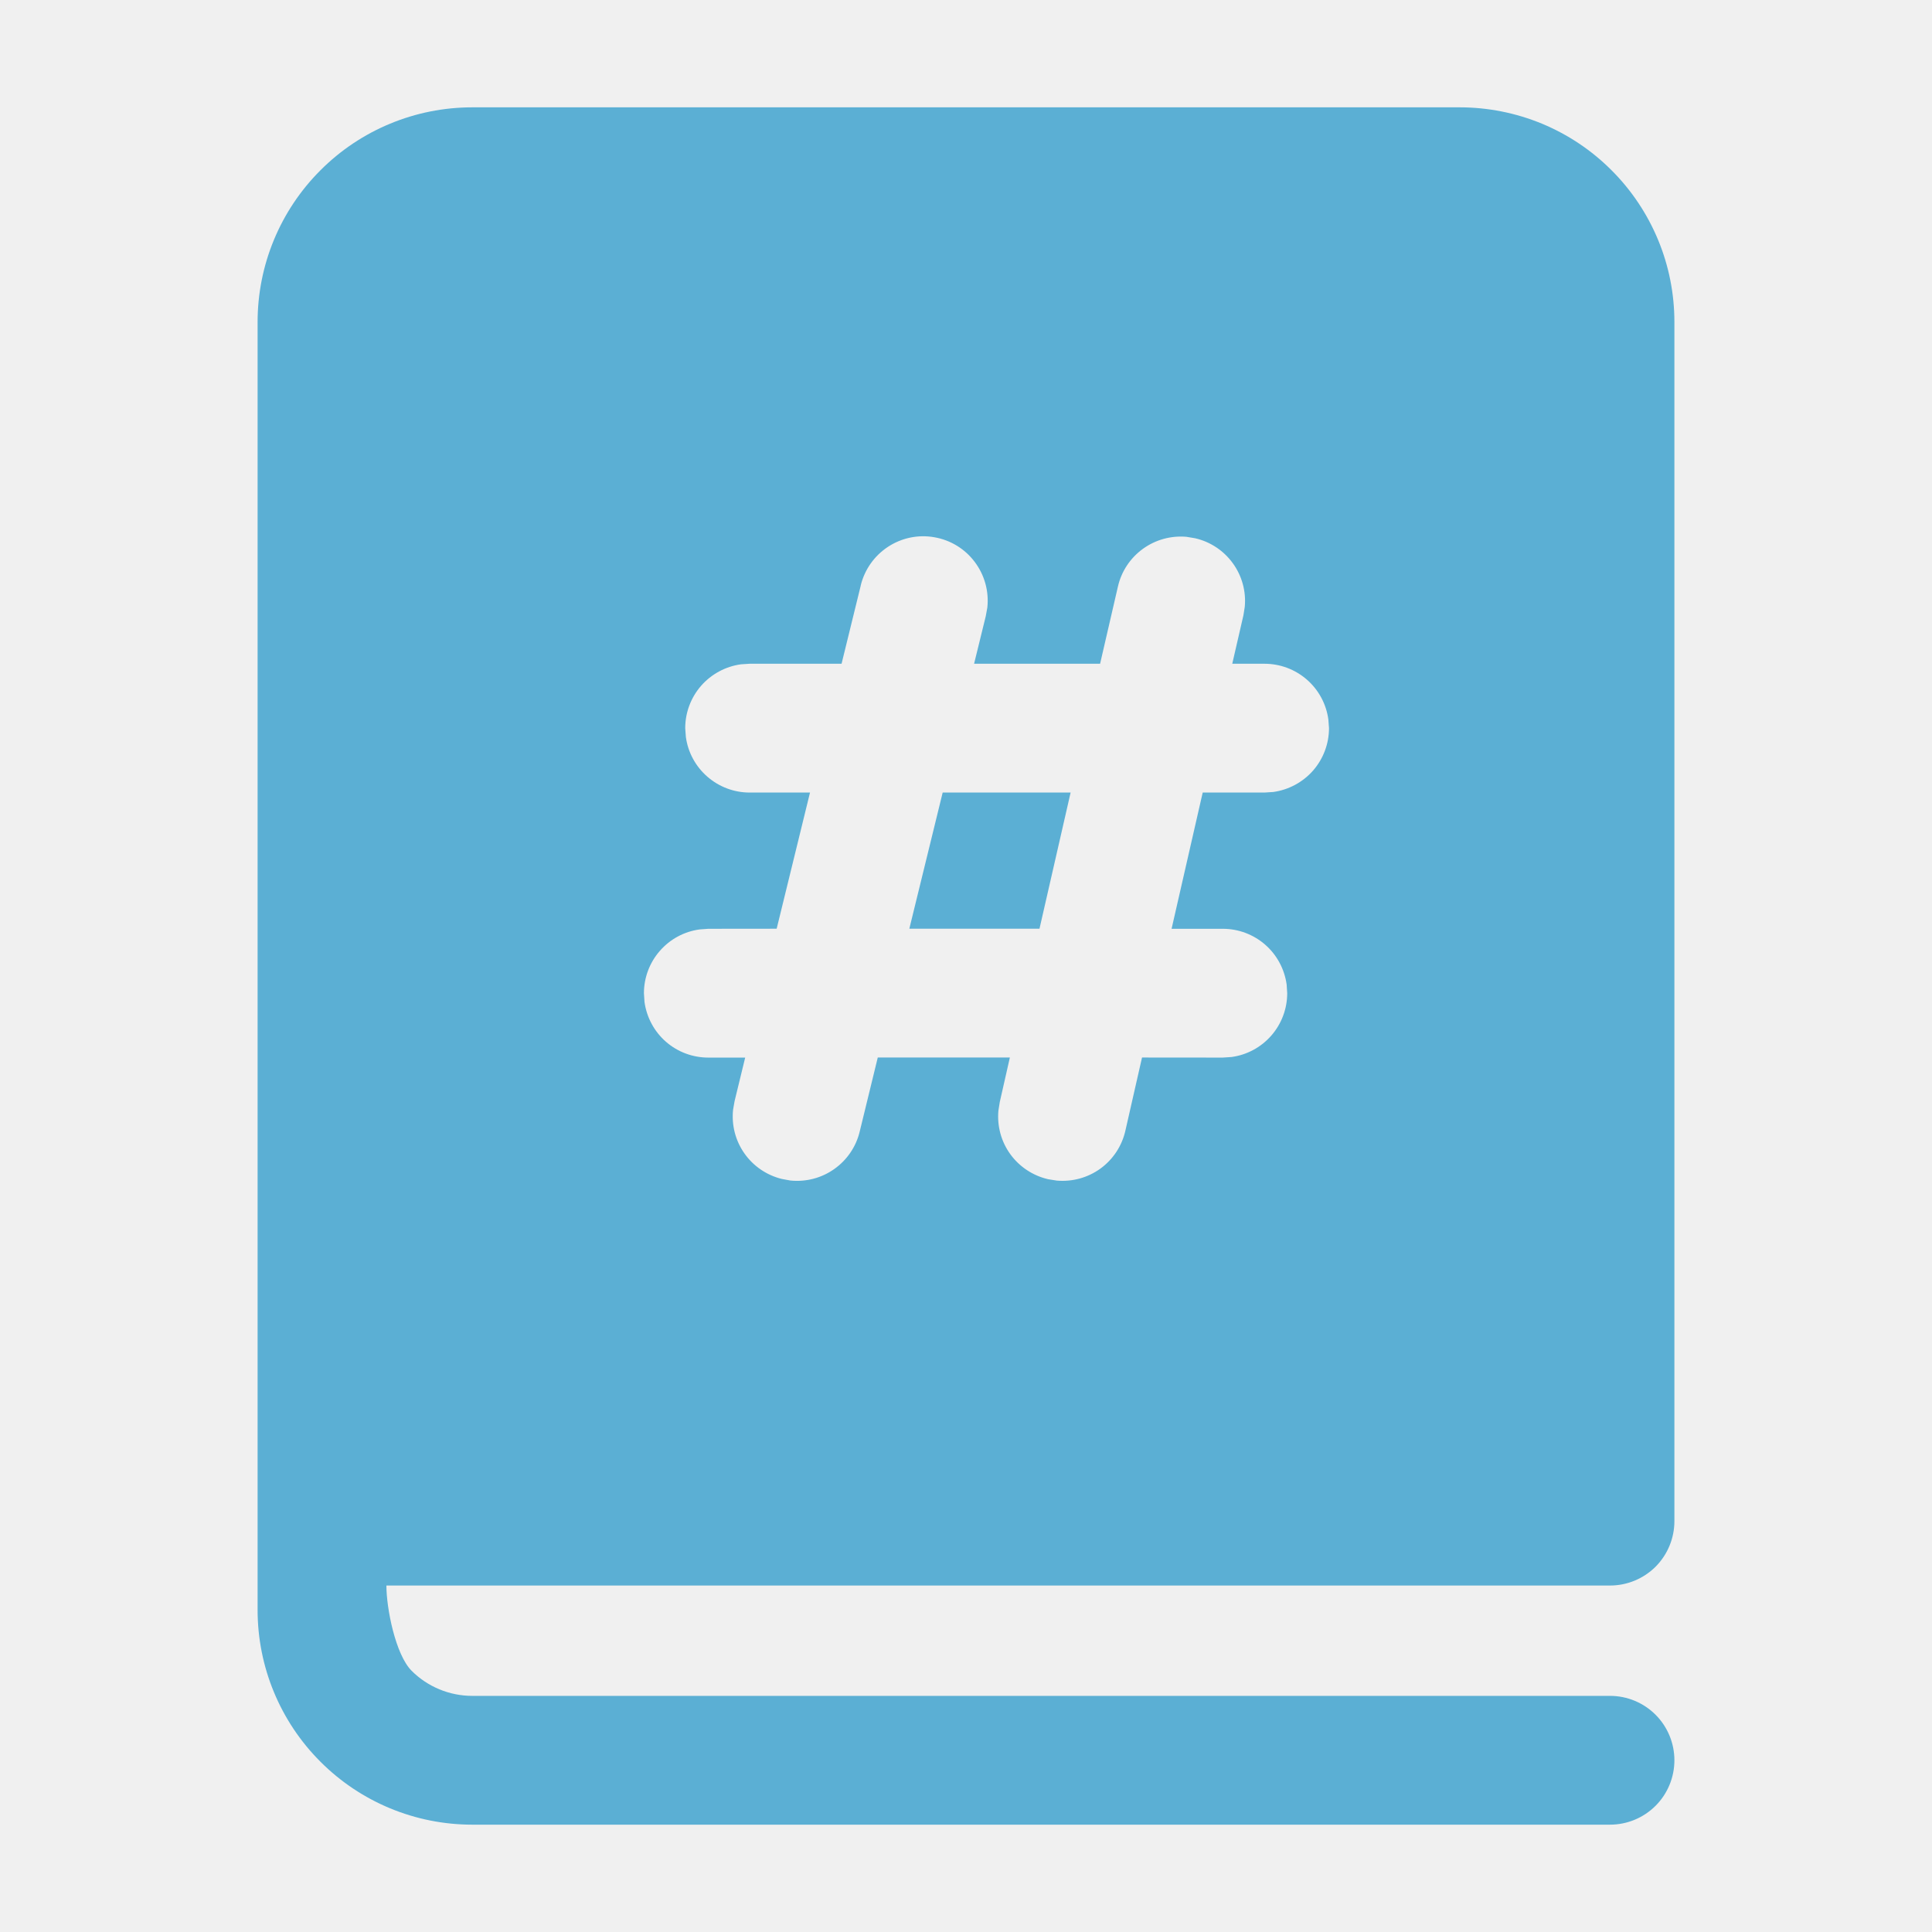
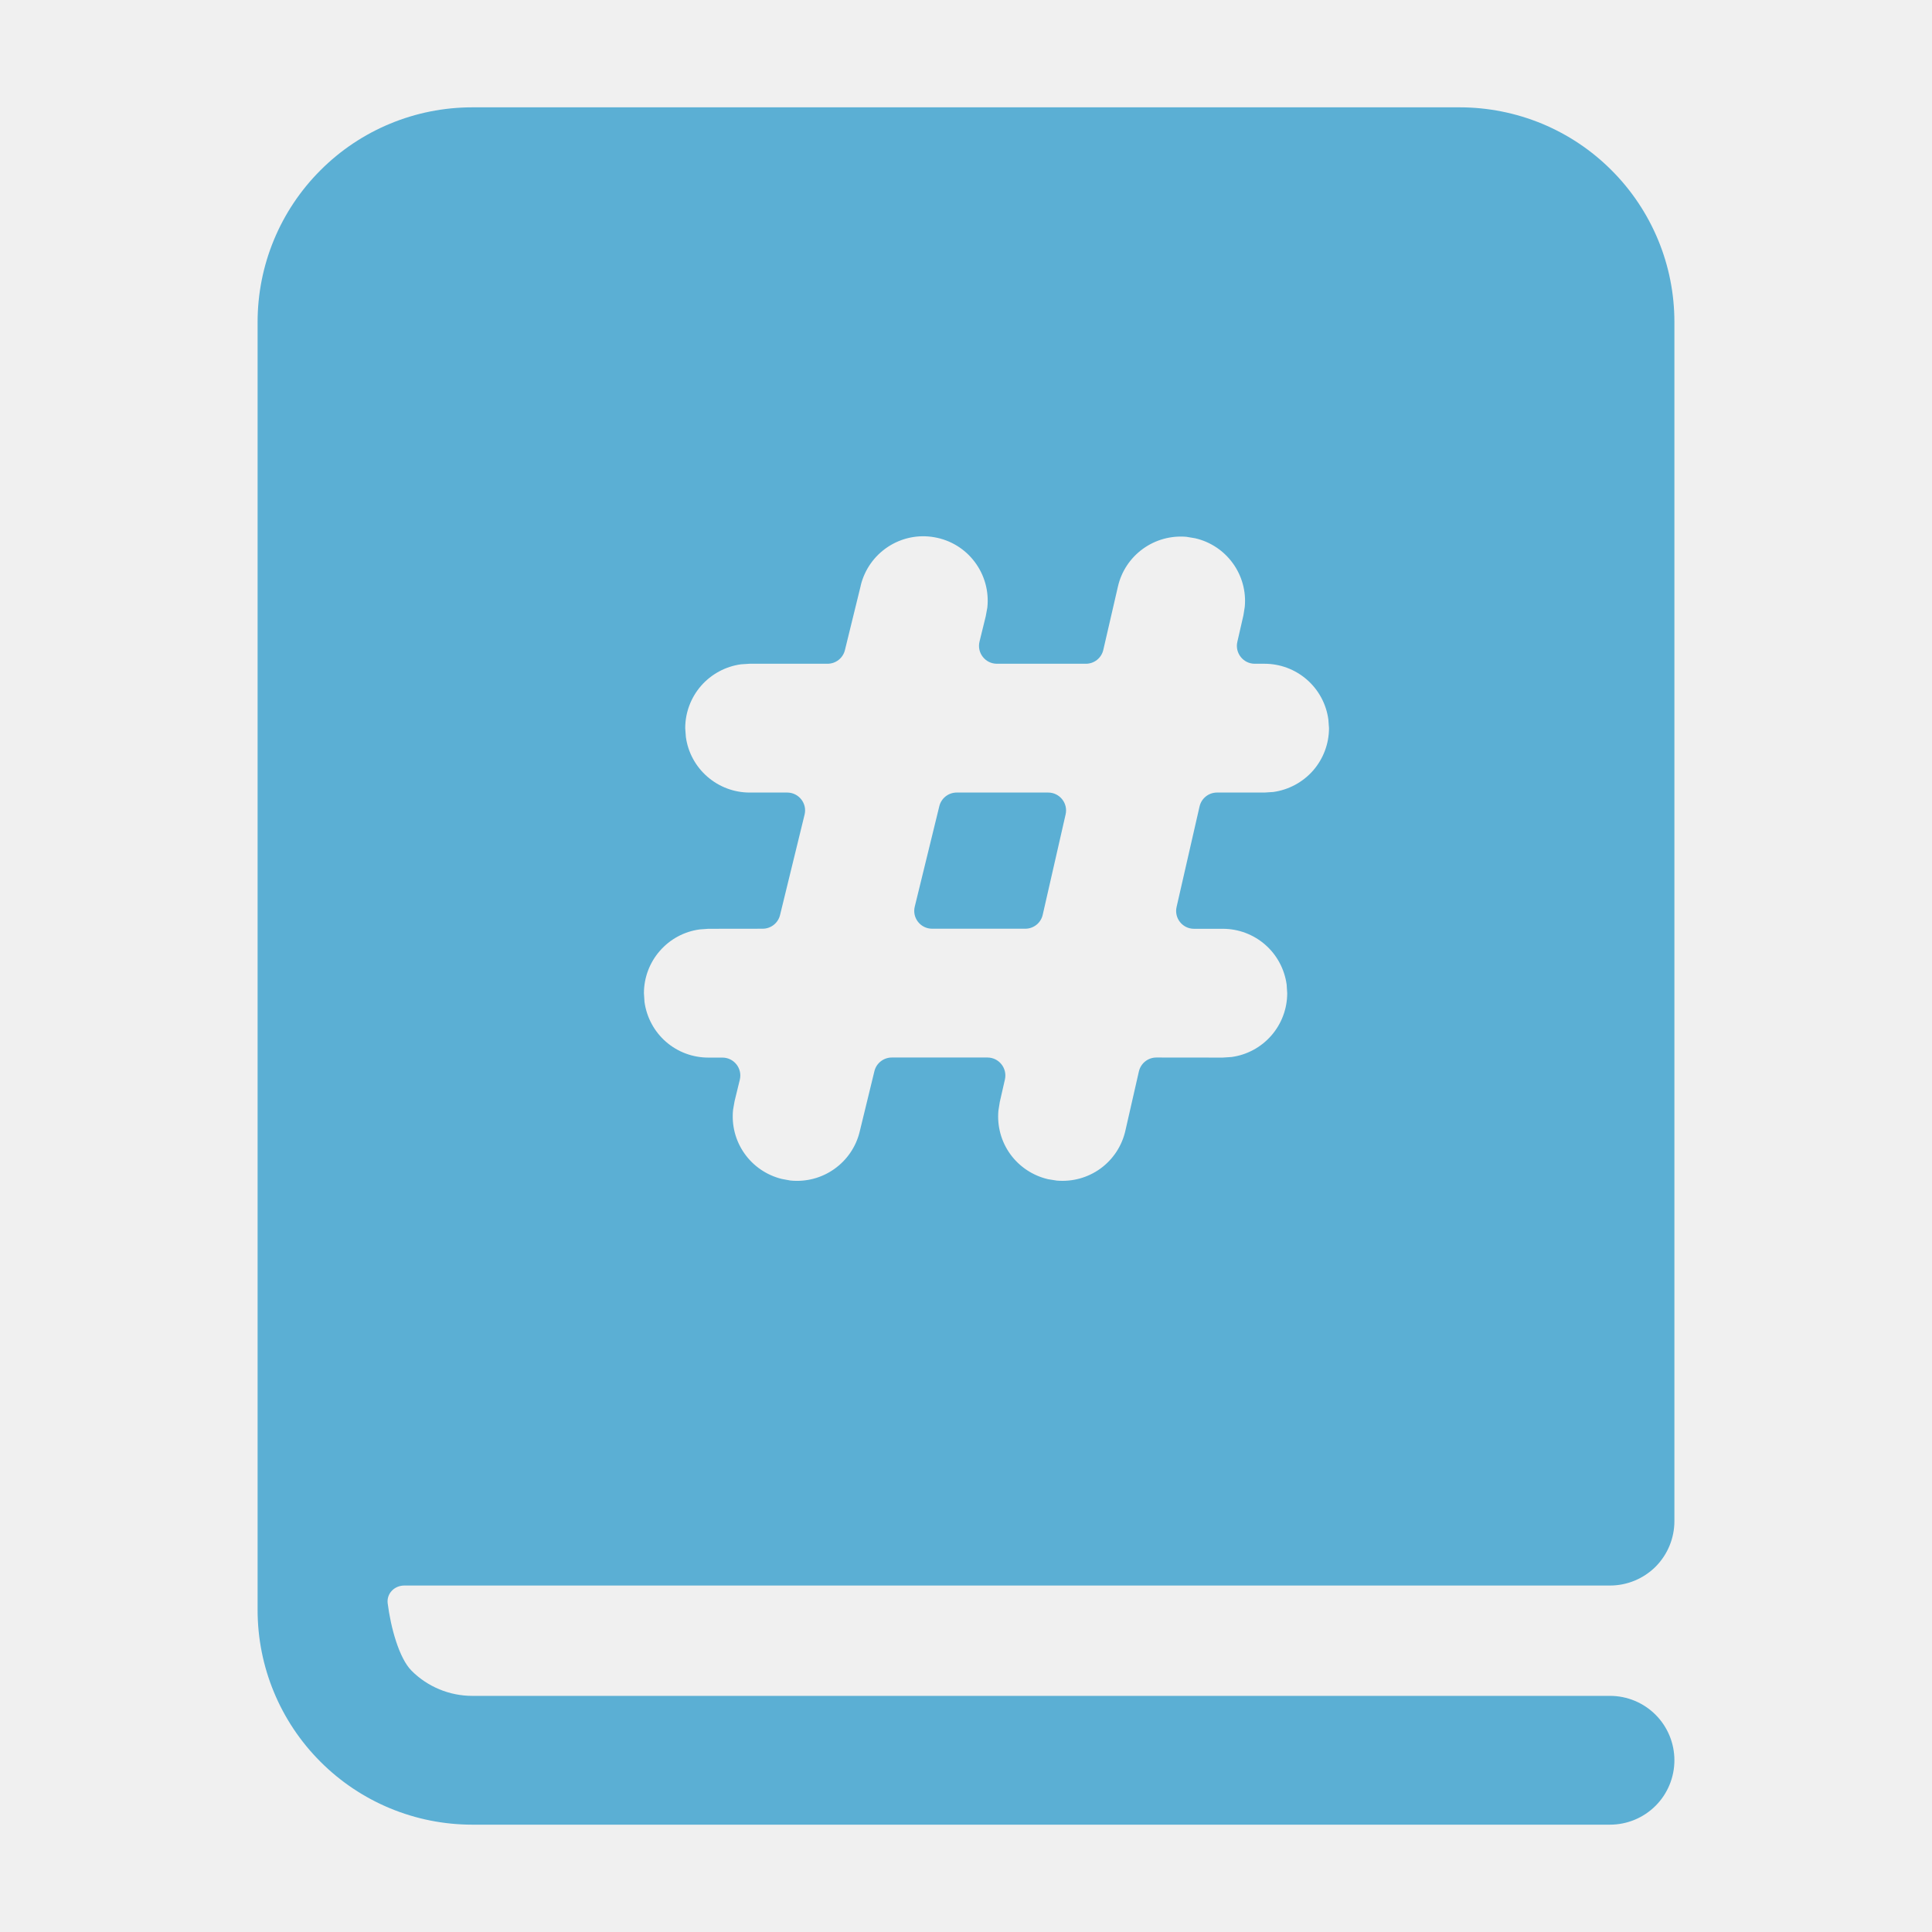
<svg xmlns="http://www.w3.org/2000/svg" width="27" height="27" viewBox="0 0 27 27" fill="none">
  <g clip-path="url(#clip0_154_231)">
-     <path d="M13.174 11.076H14.962L14.527 12.979H12.708L13.174 11.076ZM3.6 4.5C3.6 3.704 3.916 2.941 4.479 2.379C5.041 1.816 5.804 1.5 6.6 1.5H20.4C20.794 1.5 21.184 1.578 21.548 1.728C21.912 1.879 22.243 2.1 22.521 2.379C22.8 2.657 23.021 2.988 23.172 3.352C23.323 3.716 23.4 4.106 23.4 4.5V21.258C23.4 21.497 23.305 21.726 23.137 21.895C22.968 22.063 22.739 22.158 22.5 22.158H5.4C5.4 22.477 5.527 23.123 5.752 23.349C5.977 23.574 6.282 23.7 6.6 23.7H22.5C22.739 23.7 22.968 23.795 23.137 23.964C23.305 24.132 23.4 24.361 23.4 24.6C23.4 24.839 23.305 25.068 23.137 25.236C22.968 25.405 22.739 25.5 22.5 25.5H6.6C5.804 25.5 5.041 25.184 4.479 24.621C3.916 24.059 3.6 23.296 3.6 22.5V4.5ZM12.029 8.184L11.761 9.276H10.476L10.354 9.284C10.138 9.314 9.941 9.421 9.798 9.584C9.655 9.748 9.576 9.959 9.576 10.176L9.585 10.298C9.614 10.514 9.721 10.711 9.885 10.854C10.049 10.997 10.259 11.076 10.476 11.076H11.32L10.854 12.979L9.899 12.98L9.777 12.989C9.561 13.018 9.364 13.125 9.221 13.289C9.078 13.453 8.999 13.663 8.999 13.88L9.007 14.003C9.037 14.218 9.143 14.416 9.307 14.559C9.471 14.702 9.681 14.78 9.899 14.78H10.414L10.266 15.388L10.245 15.508C10.222 15.724 10.278 15.942 10.404 16.12C10.529 16.298 10.715 16.424 10.926 16.476L11.046 16.498C11.263 16.52 11.48 16.464 11.658 16.338C11.836 16.213 11.963 16.027 12.014 15.816L12.267 14.779H14.113L13.972 15.401L13.953 15.521C13.933 15.738 13.992 15.955 14.12 16.131C14.248 16.307 14.436 16.431 14.649 16.48L14.768 16.499C14.986 16.518 15.202 16.459 15.379 16.331C15.555 16.203 15.679 16.015 15.727 15.803L15.96 14.779L17.088 14.78L17.21 14.772C17.426 14.743 17.624 14.636 17.767 14.472C17.91 14.308 17.989 14.098 17.989 13.88L17.981 13.758C17.951 13.543 17.845 13.345 17.681 13.202C17.517 13.059 17.307 12.98 17.089 12.98H16.373L16.808 11.076H17.672L17.795 11.068C18.01 11.038 18.208 10.931 18.351 10.768C18.494 10.604 18.573 10.393 18.573 10.176L18.564 10.055C18.535 9.839 18.428 9.641 18.264 9.498C18.1 9.355 17.89 9.276 17.672 9.276H17.221L17.377 8.599L17.396 8.479C17.416 8.262 17.356 8.046 17.228 7.87C17.1 7.694 16.913 7.57 16.701 7.522L16.581 7.502C16.364 7.483 16.147 7.543 15.971 7.671C15.795 7.799 15.671 7.986 15.623 8.198L15.374 9.276H13.613L13.776 8.612L13.798 8.492C13.823 8.265 13.76 8.036 13.622 7.853C13.485 7.67 13.283 7.547 13.057 7.508C12.831 7.468 12.599 7.517 12.408 7.643C12.217 7.769 12.081 7.963 12.028 8.185" fill="#5BAFD4" />
+     <path d="M13.127 11.267C13.154 11.155 13.255 11.076 13.37 11.076H14.648C14.809 11.076 14.928 11.225 14.892 11.382L14.572 12.785C14.546 12.899 14.445 12.979 14.328 12.979H13.027C12.864 12.979 12.745 12.827 12.784 12.67L13.127 11.267ZM3.6 4.5C3.6 3.704 3.916 2.941 4.479 2.379C5.041 1.816 5.804 1.5 6.6 1.5H20.4C20.794 1.5 21.184 1.578 21.548 1.728C21.912 1.879 22.243 2.1 22.521 2.379C22.8 2.657 23.021 2.988 23.172 3.352C23.323 3.716 23.4 4.106 23.4 4.5V21.258C23.4 21.497 23.305 21.726 23.137 21.895C22.968 22.063 22.739 22.158 22.5 22.158H5.65C5.512 22.158 5.401 22.27 5.418 22.407C5.46 22.74 5.576 23.173 5.752 23.349C5.977 23.574 6.282 23.7 6.6 23.7H22.5C22.739 23.7 22.968 23.795 23.137 23.964C23.305 24.132 23.4 24.361 23.4 24.6C23.4 24.839 23.305 25.068 23.137 25.236C22.968 25.405 22.739 25.5 22.5 25.5H6.6C5.804 25.5 5.041 25.184 4.479 24.621C3.916 24.059 3.6 23.296 3.6 22.5V4.5ZM12.029 8.184L11.808 9.085C11.781 9.197 11.68 9.276 11.565 9.276H10.476L10.354 9.284C10.138 9.314 9.941 9.421 9.798 9.584C9.655 9.748 9.576 9.959 9.576 10.176L9.585 10.298C9.614 10.514 9.721 10.711 9.885 10.854C10.049 10.997 10.259 11.076 10.476 11.076H11.001C11.163 11.076 11.283 11.228 11.244 11.385L10.901 12.789C10.873 12.901 10.773 12.979 10.658 12.979L9.899 12.98L9.777 12.989C9.561 13.018 9.364 13.125 9.221 13.289C9.078 13.453 8.999 13.663 8.999 13.88L9.007 14.003C9.037 14.218 9.143 14.416 9.307 14.559C9.471 14.702 9.681 14.78 9.899 14.78H10.096C10.258 14.78 10.377 14.932 10.339 15.089L10.266 15.388L10.245 15.508C10.222 15.724 10.278 15.942 10.404 16.12C10.529 16.298 10.715 16.424 10.926 16.476L11.046 16.498C11.263 16.52 11.48 16.464 11.658 16.338C11.836 16.213 11.963 16.027 12.014 15.816L12.22 14.97C12.247 14.858 12.348 14.779 12.463 14.779H13.8C13.96 14.779 14.079 14.928 14.044 15.085L13.972 15.401L13.953 15.521C13.933 15.738 13.992 15.955 14.12 16.131C14.248 16.307 14.436 16.431 14.649 16.48L14.768 16.499C14.986 16.518 15.202 16.459 15.379 16.331C15.555 16.203 15.679 16.015 15.727 15.803L15.916 14.974C15.942 14.86 16.043 14.779 16.16 14.779L17.088 14.78L17.21 14.772C17.426 14.743 17.624 14.636 17.767 14.472C17.91 14.308 17.989 14.098 17.989 13.88L17.981 13.758C17.951 13.543 17.845 13.345 17.681 13.202C17.517 13.059 17.307 12.98 17.089 12.98H16.686C16.526 12.98 16.407 12.831 16.443 12.675L16.764 11.27C16.79 11.157 16.891 11.076 17.008 11.076H17.672L17.795 11.068C18.01 11.038 18.208 10.931 18.351 10.768C18.494 10.604 18.573 10.393 18.573 10.176L18.564 10.055C18.535 9.839 18.428 9.641 18.264 9.498C18.1 9.355 17.89 9.276 17.672 9.276H17.535C17.375 9.276 17.256 9.126 17.292 8.97L17.377 8.599L17.396 8.479C17.416 8.262 17.356 8.046 17.228 7.87C17.1 7.694 16.913 7.57 16.701 7.522L16.581 7.502C16.364 7.483 16.147 7.543 15.971 7.671C15.795 7.799 15.671 7.986 15.623 8.198L15.419 9.082C15.393 9.196 15.292 9.276 15.176 9.276H13.932C13.77 9.276 13.65 9.124 13.689 8.966L13.776 8.612L13.798 8.492C13.823 8.265 13.76 8.036 13.622 7.853C13.485 7.67 13.283 7.547 13.057 7.508C12.831 7.468 12.599 7.517 12.408 7.643C12.217 7.769 12.081 7.963 12.028 8.185" fill="#5BAFD4" />
  </g>
  <defs>
    <clipPath id="clip0_154_231">
      <rect width="24" height="24" fill="white" transform="translate(1.5 1.5)" />
    </clipPath>
  </defs>
</svg>
